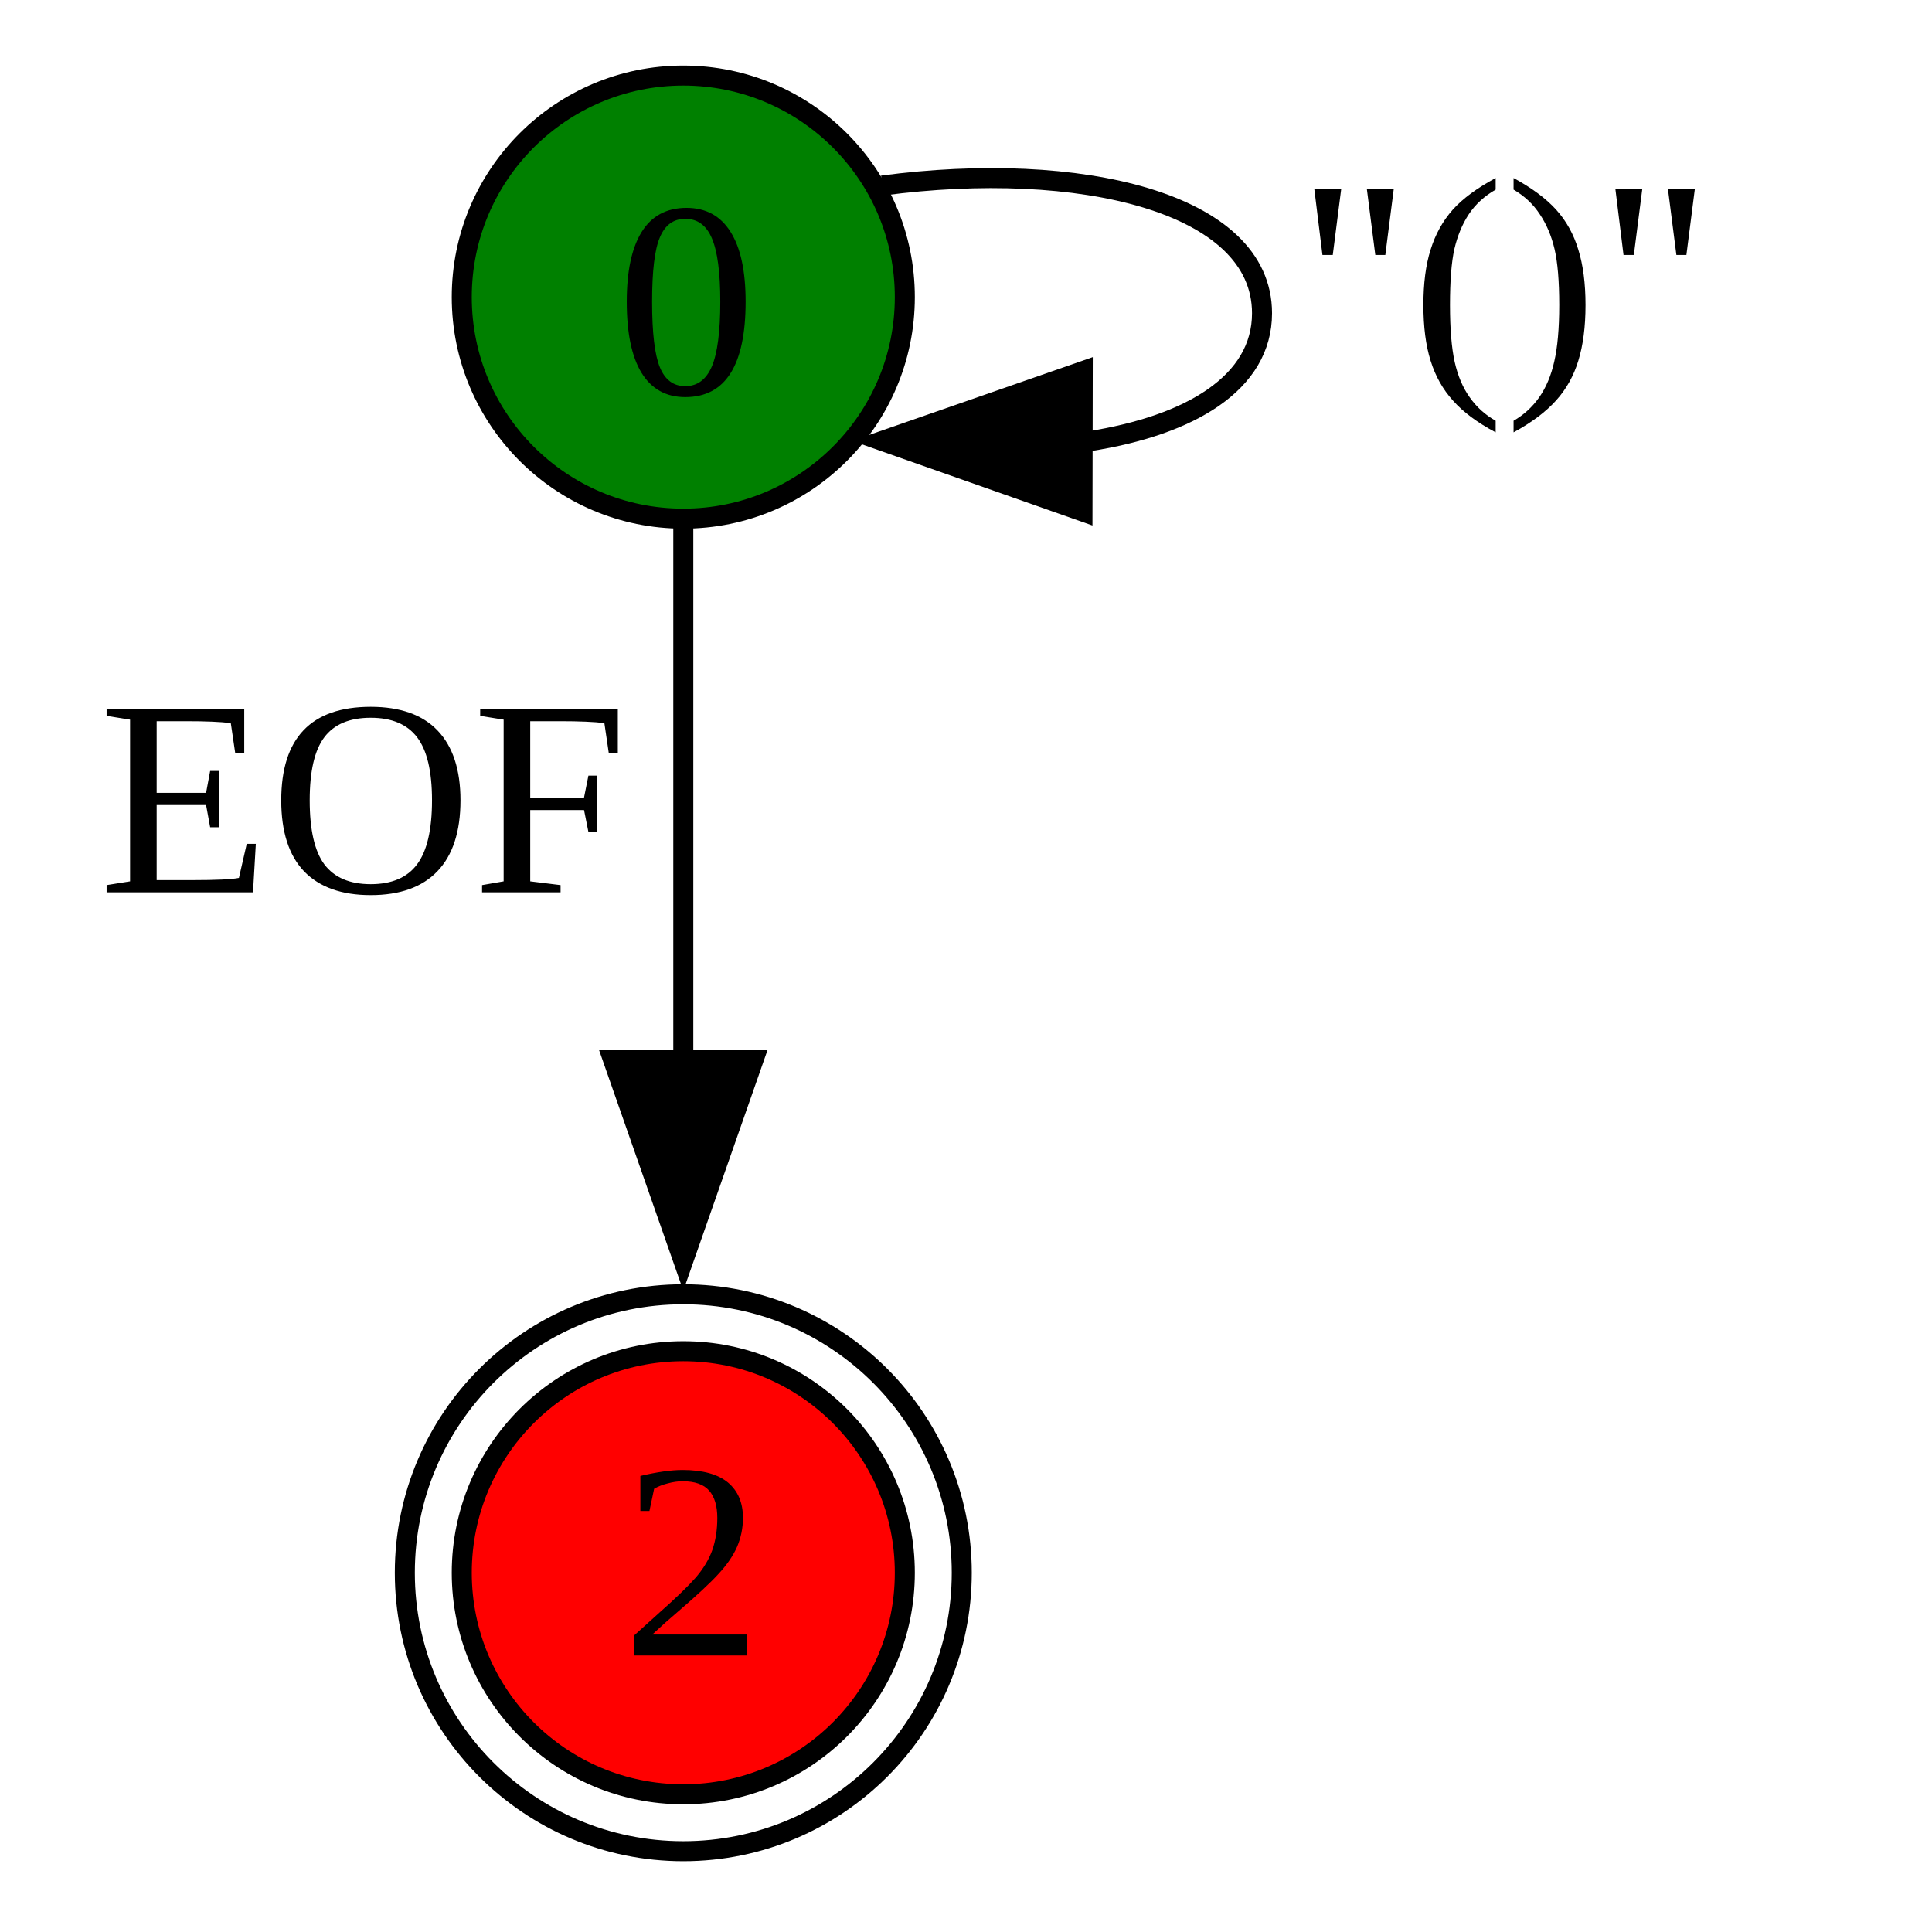
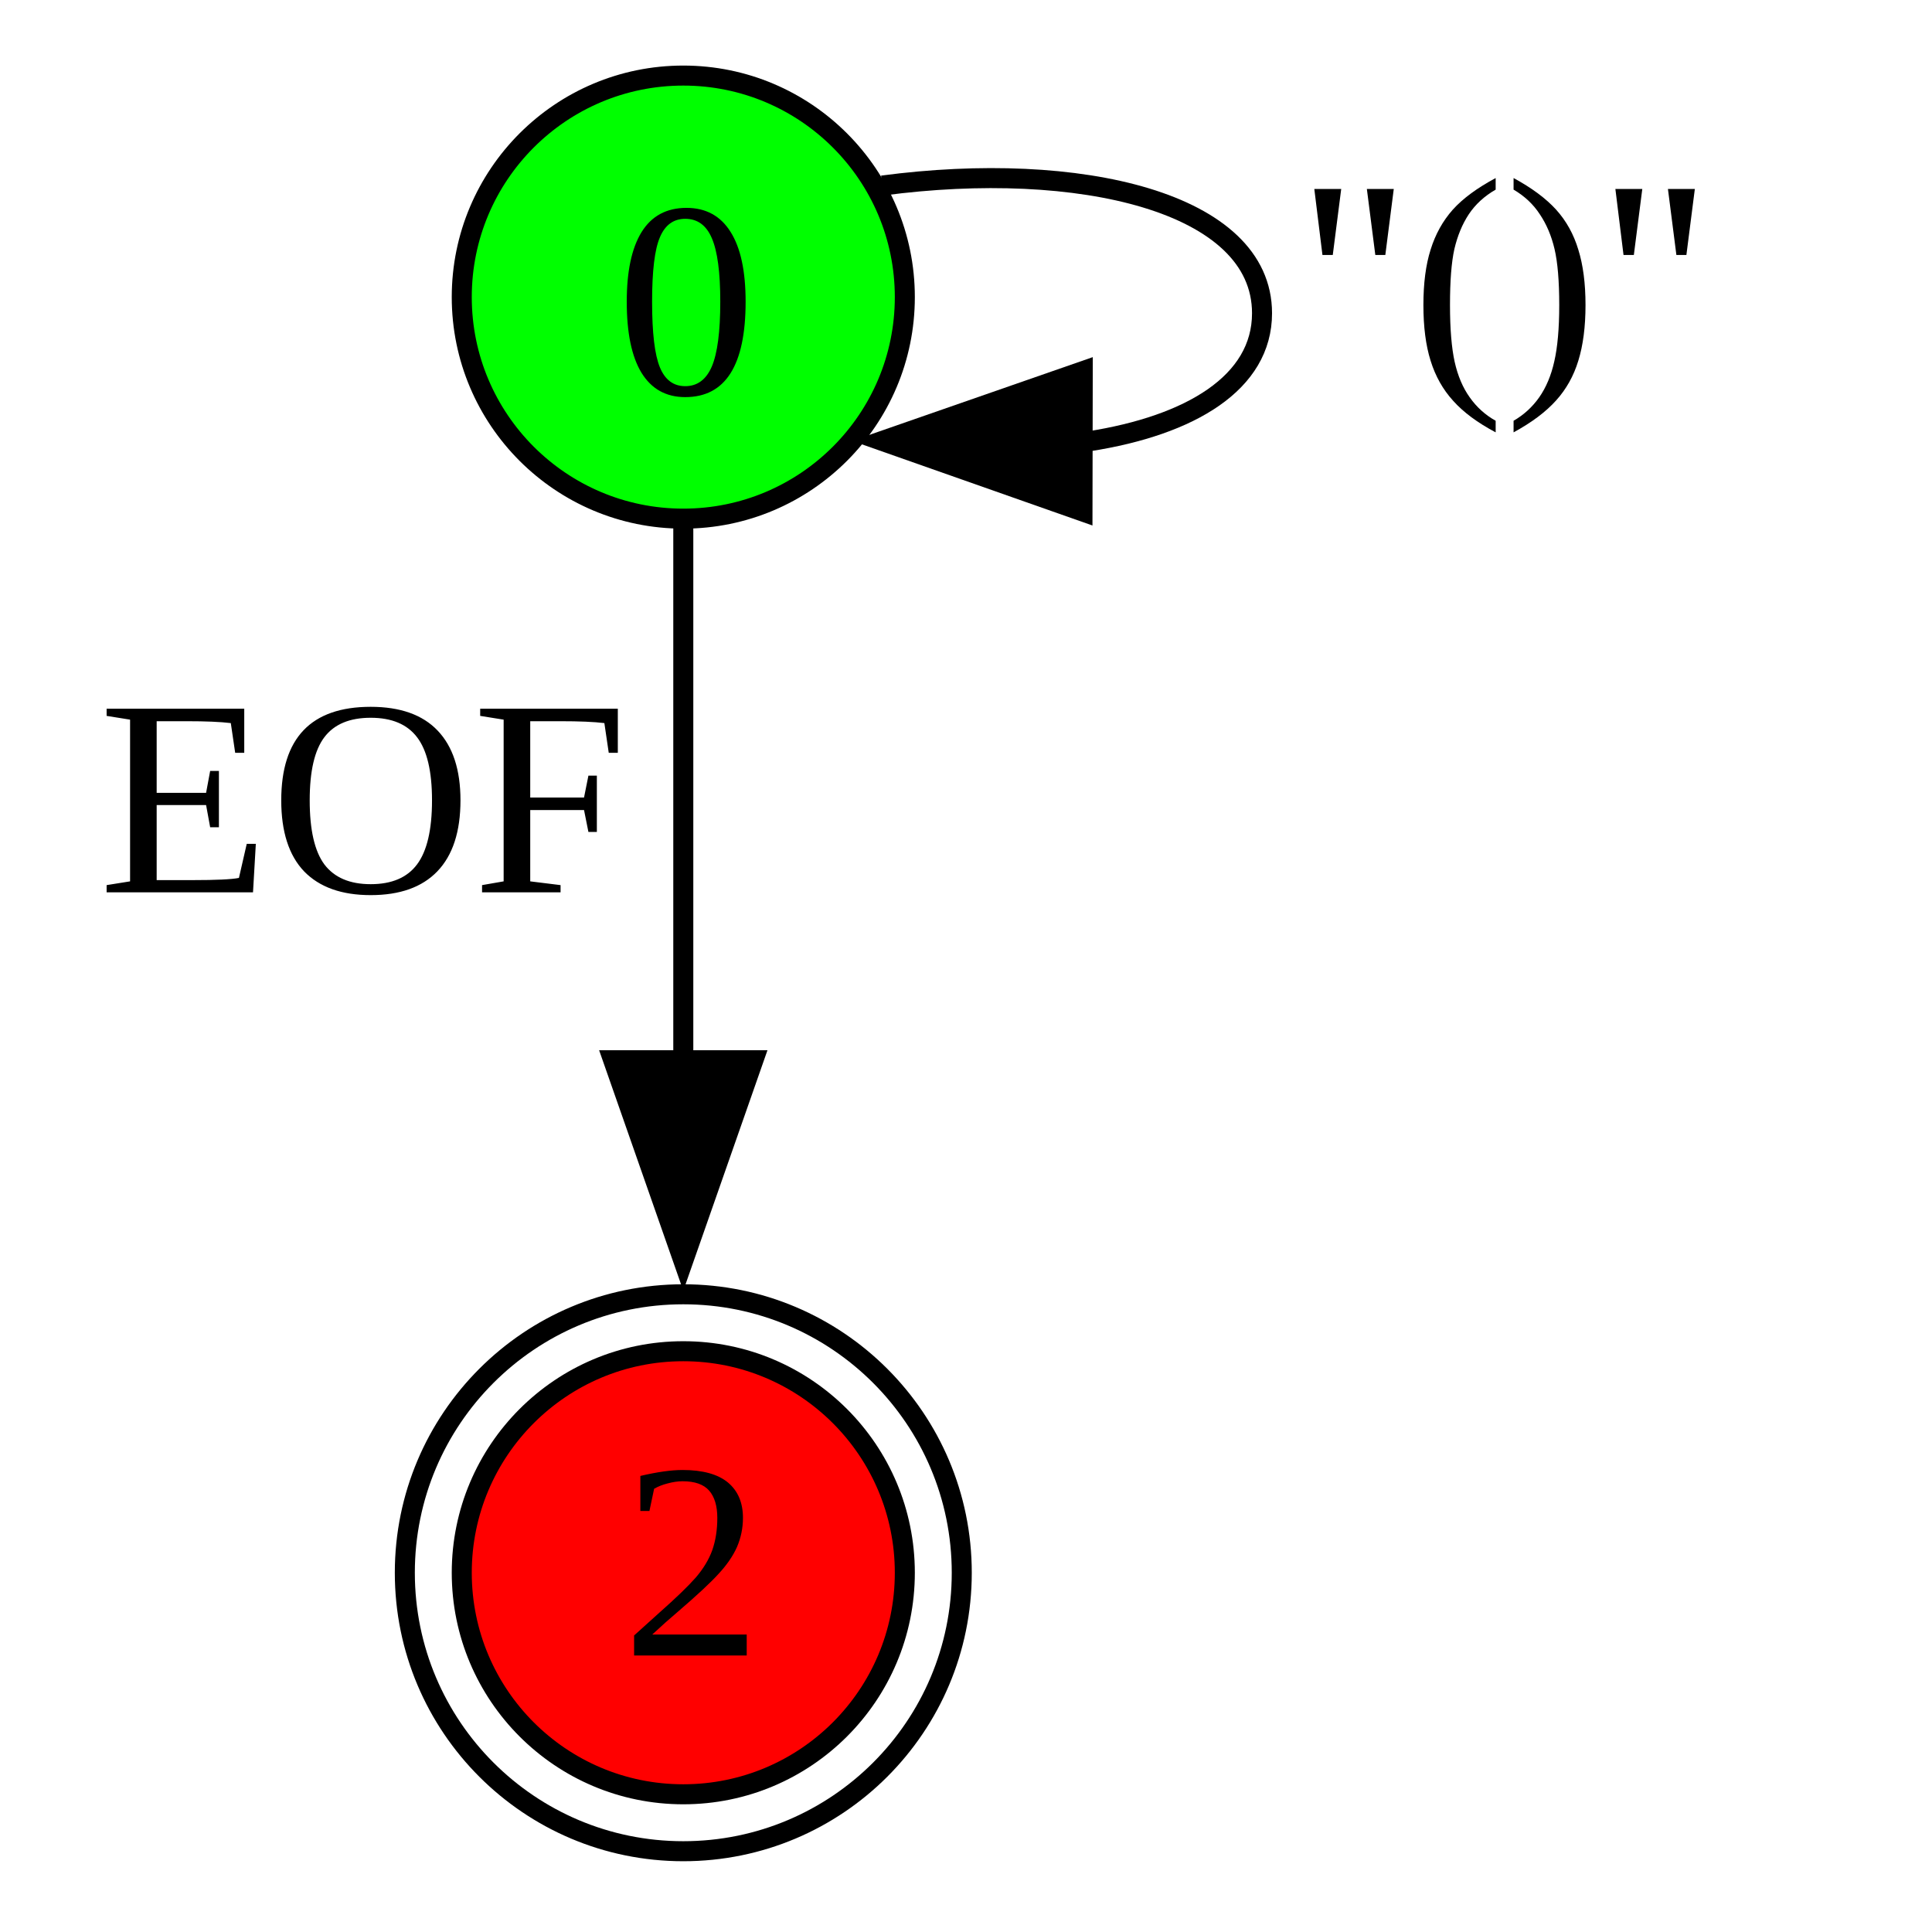
<svg xmlns="http://www.w3.org/2000/svg" viewBox="0 0 500 500">
  <defs />
  <g id="graph0" class="graph" transform="matrix(5.180982, 0, 0, 5.180982, 62.85457, 584.6278)">
    <path d=" M -4 4 C -4 4 -4 -153 -4 -153 C -4 -153 48 -153 48 -153 C 48 -153 48 4 48 4 C 48 4 -4 4 -4 4 Z" style="fill: rgb(255, 255, 255); stroke: none;" transform="matrix(1.708423, 0, 0, 0.6153794, -5.400684, -18.83077)" />
    <g id="node1" class="node">
-       <ellipse cx="22" cy="-98" rx="11.066" ry="11.066" style="fill: rgb(0, 128, 0); stroke: rgb(0, 0, 0);" />
+       <ellipse cx="22" cy="-98" rx="11.066" ry="11.066" style="fill: rgb(0, 255, 0); stroke: rgb(0, 0, 0);" />
      <text x="22" y="-94.3" style="white-space: pre; text-anchor: middle; font-family: 'Times New Roman', serif; font-size: 14px;" transform="matrix(1, 0, 0, 1, 0.1444627, 1.155702)">
        <tspan>0</tspan>
      </text>
    </g>
    <g id="edge1" class="edge" transform="matrix(6.123233601181349e-17, 1, -1, 6.123233601181349e-17, -83.091, -119.1946)">
      <path d=" M 15.621 -115.037 C 14.319 -124.858 16.445 -134 22 -134 C 25.472 -134 27.604 -130.429 28.397 -125.353" style="fill: none; stroke: rgb(0, 0, 0);" />
      <path d=" M 31.897 -125.031 C 31.897 -125.031 28.379 -115.037 28.379 -115.037 C 28.379 -115.037 24.897 -125.044 24.897 -125.044 C 24.897 -125.044 31.897 -125.031 31.897 -125.031 Z" style="fill: rgb(0, 0, 0); stroke: rgb(0, 0, 0);" />
      <text x="22" y="-137.8" style="white-space: pre; text-anchor: middle; font-family: 'Times New Roman', serif; font-size: 14px;" transform="matrix(6.123233601181349e-17, -1, 1, 6.123233601181349e-17, 162.7664, -124.1116)">
        <tspan>"()"</tspan>
      </text>
    </g>
    <g id="node2" class="node" transform="matrix(1, 0, 0, 1, 4.96704899433098e-9, -11.12363)">
      <ellipse cx="22" cy="-22" rx="11.066" ry="11.066" style="fill: rgb(255, 0, 0); stroke: rgb(0, 0, 0);" transform="matrix(1, 0, 0, 1, 0, -1.155702)" />
      <ellipse cx="22" cy="-22" rx="13.91" ry="13.91" style="fill: none; stroke: rgb(0, 0, 0);" transform="matrix(1, 0, 0, 1, 0, -1.155702)" />
      <text x="22" y="-18.3" style="white-space: pre; text-anchor: middle; font-family: 'Times New Roman', serif; font-size: 14px;" transform="matrix(1, 0, 0, 1, 0.4333882, -0.7223138)">
        <tspan>2</tspan>
      </text>
    </g>
    <g id="edge2" class="edge">
      <path d=" M 22 -86.826 C 22 -79.29 22 -68.604 22 -60.03" style="fill: none; stroke: rgb(0, 0, 0);" transform="" />
      <path d=" M 25.5 -54.391 C 25.5 -54.391 22 -44.391 22 -44.391 C 22 -44.391 18.5 -54.391 18.5 -54.391 C 18.5 -54.391 25.5 -54.391 25.5 -54.391 Z" style="fill: rgb(0, 0, 0); stroke: rgb(0, 0, 0);" transform="matrix(1, 0, 0, 1, -2.842170943040401e-14, -5.489584)" />
      <text x="11.5" y="-58.3" style="white-space: pre; text-anchor: middle; font-family: 'Times New Roman', serif; font-size: 14px;" transform="matrix(1, 0, 0, 1, -5.489584, -9.967929)">
        <tspan>EOF</tspan>
      </text>
    </g>
  </g>
</svg>
